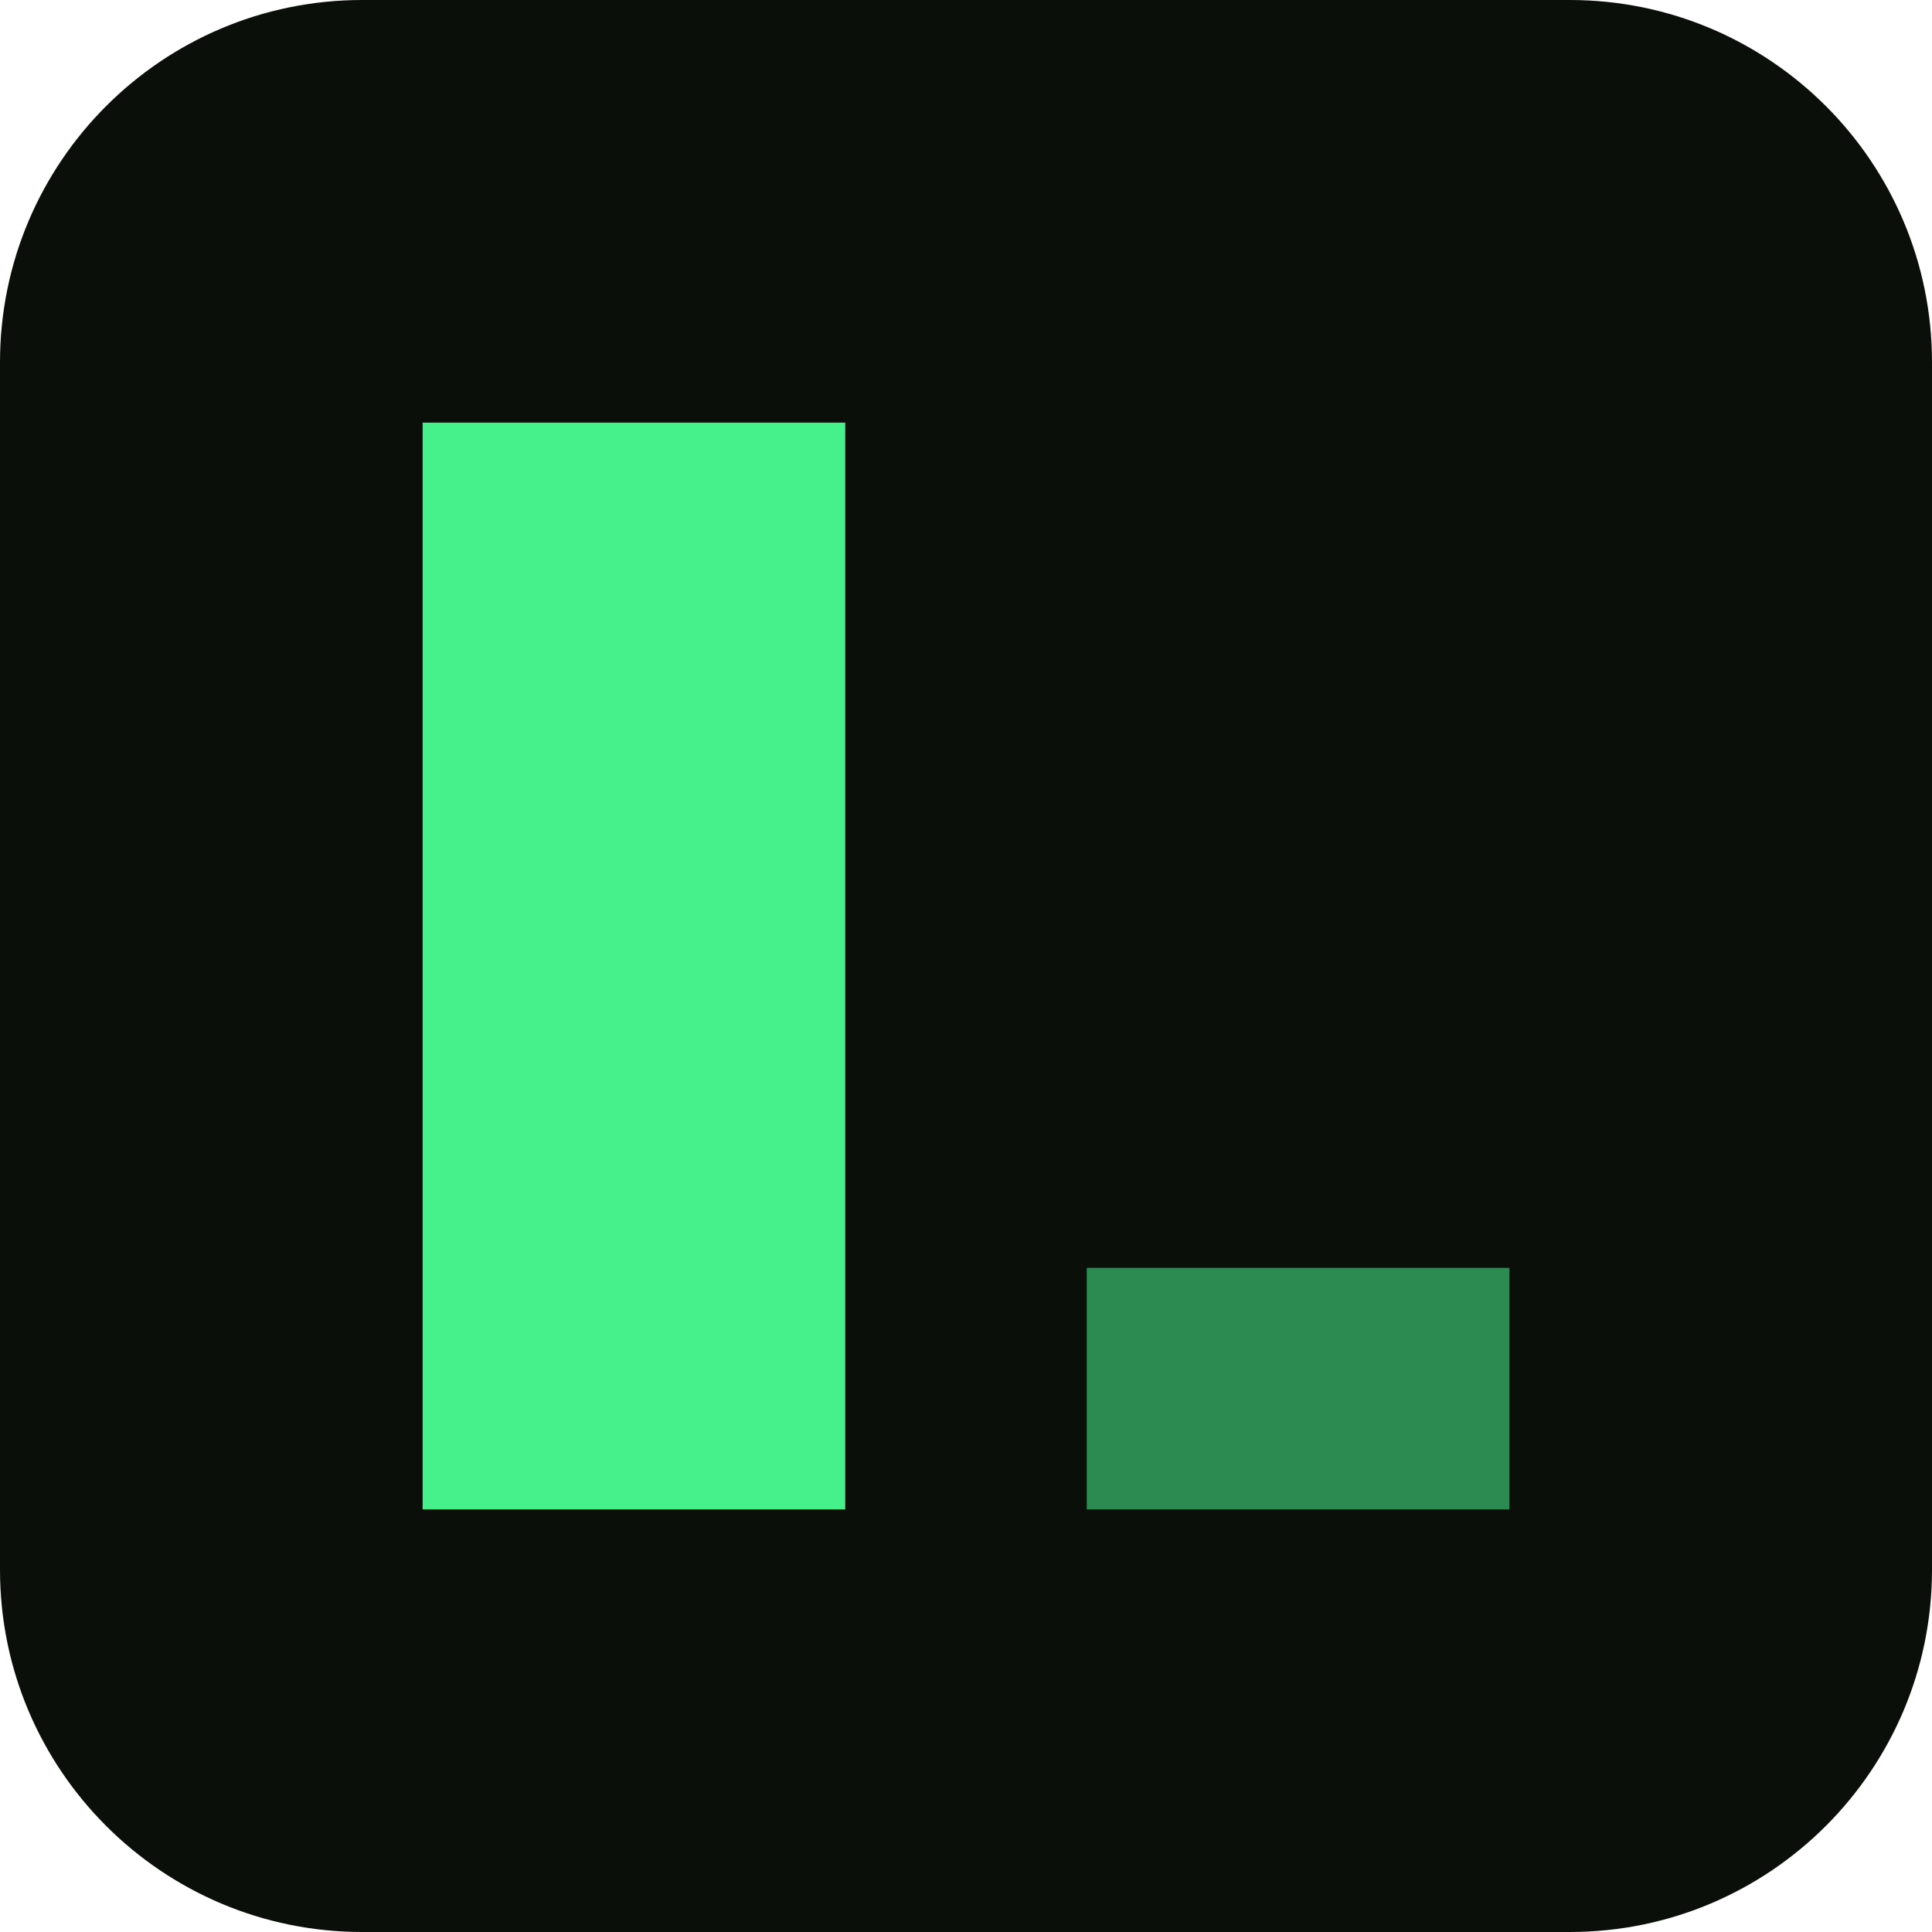
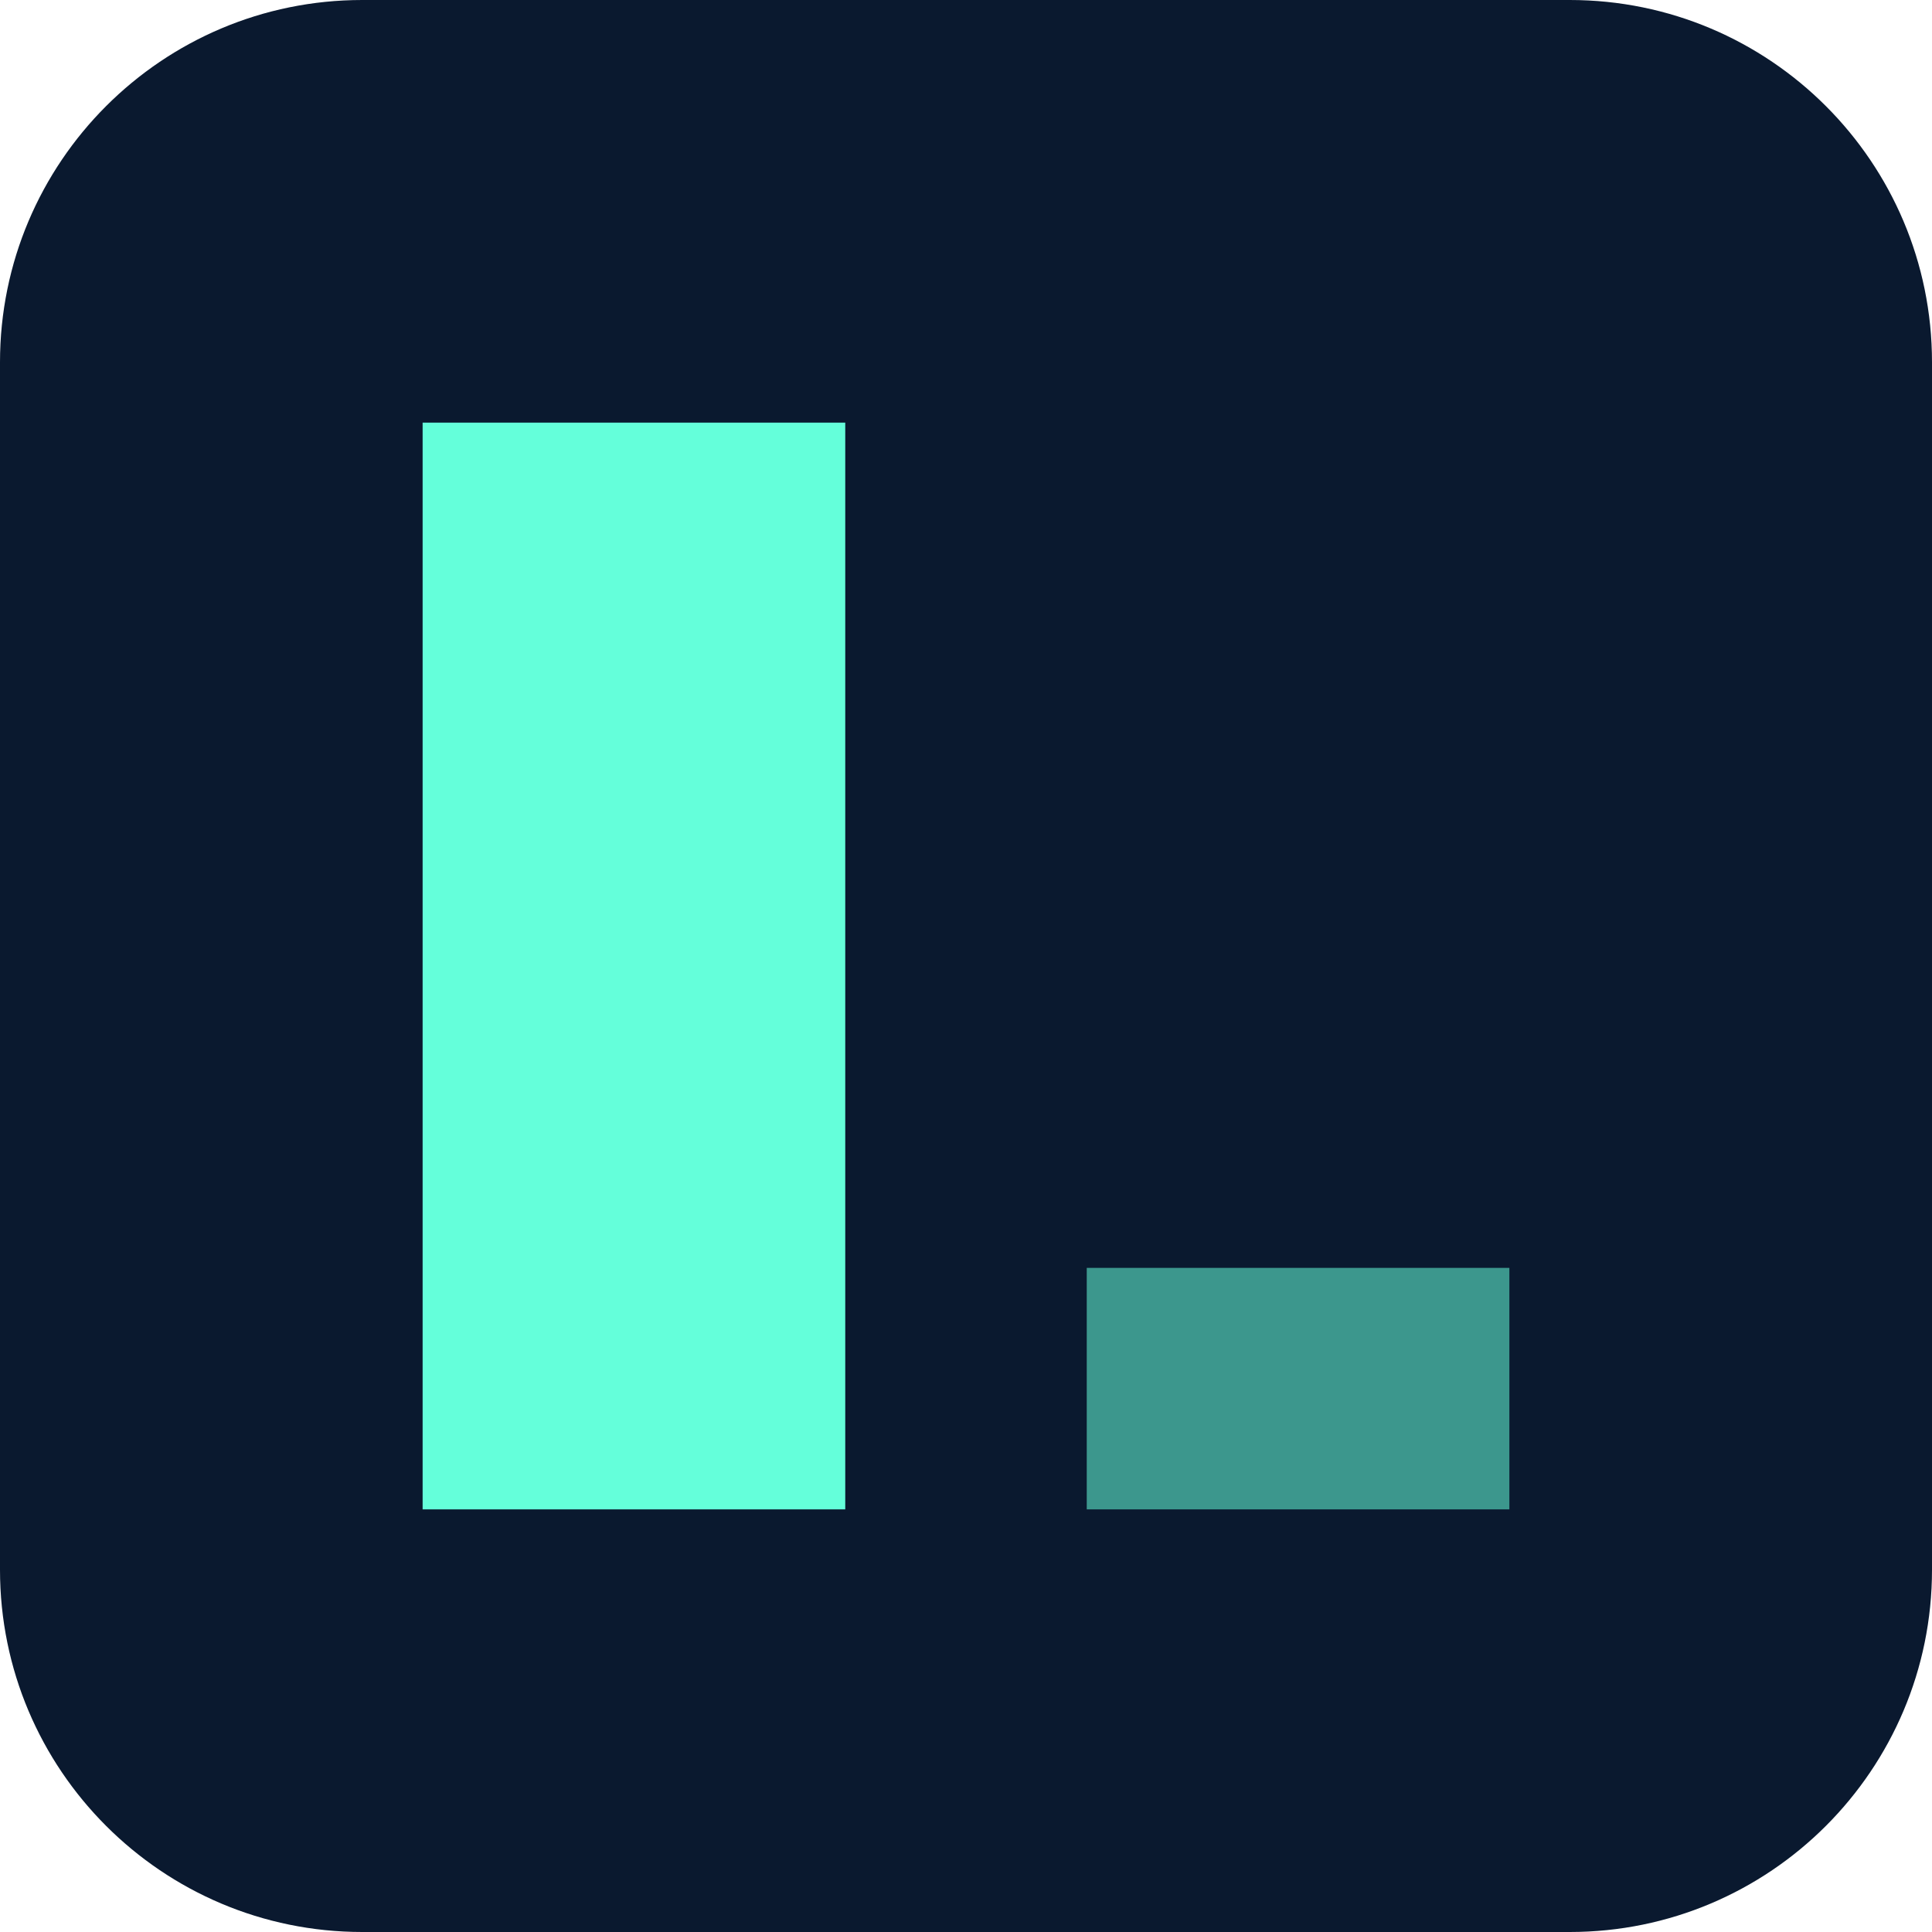
<svg xmlns="http://www.w3.org/2000/svg" viewBox="0 0 32 32">
-   <rect width="32" height="32" rx="6" fill="#0a0f0a" />
-   <rect x="7" y="7" width="7" height="18" fill="#46f08a" />
-   <rect x="18" y="21" width="7" height="4" fill="#46f08a" opacity="0.55" />
+   <rect width="32" height="32" rx="6" fill="#0a192f" />
+   <rect x="7" y="7" width="7" height="18" fill="#64ffda" />
+   <rect x="18" y="21" width="7" height="4" fill="#64ffda" opacity="0.55" />
</svg>
